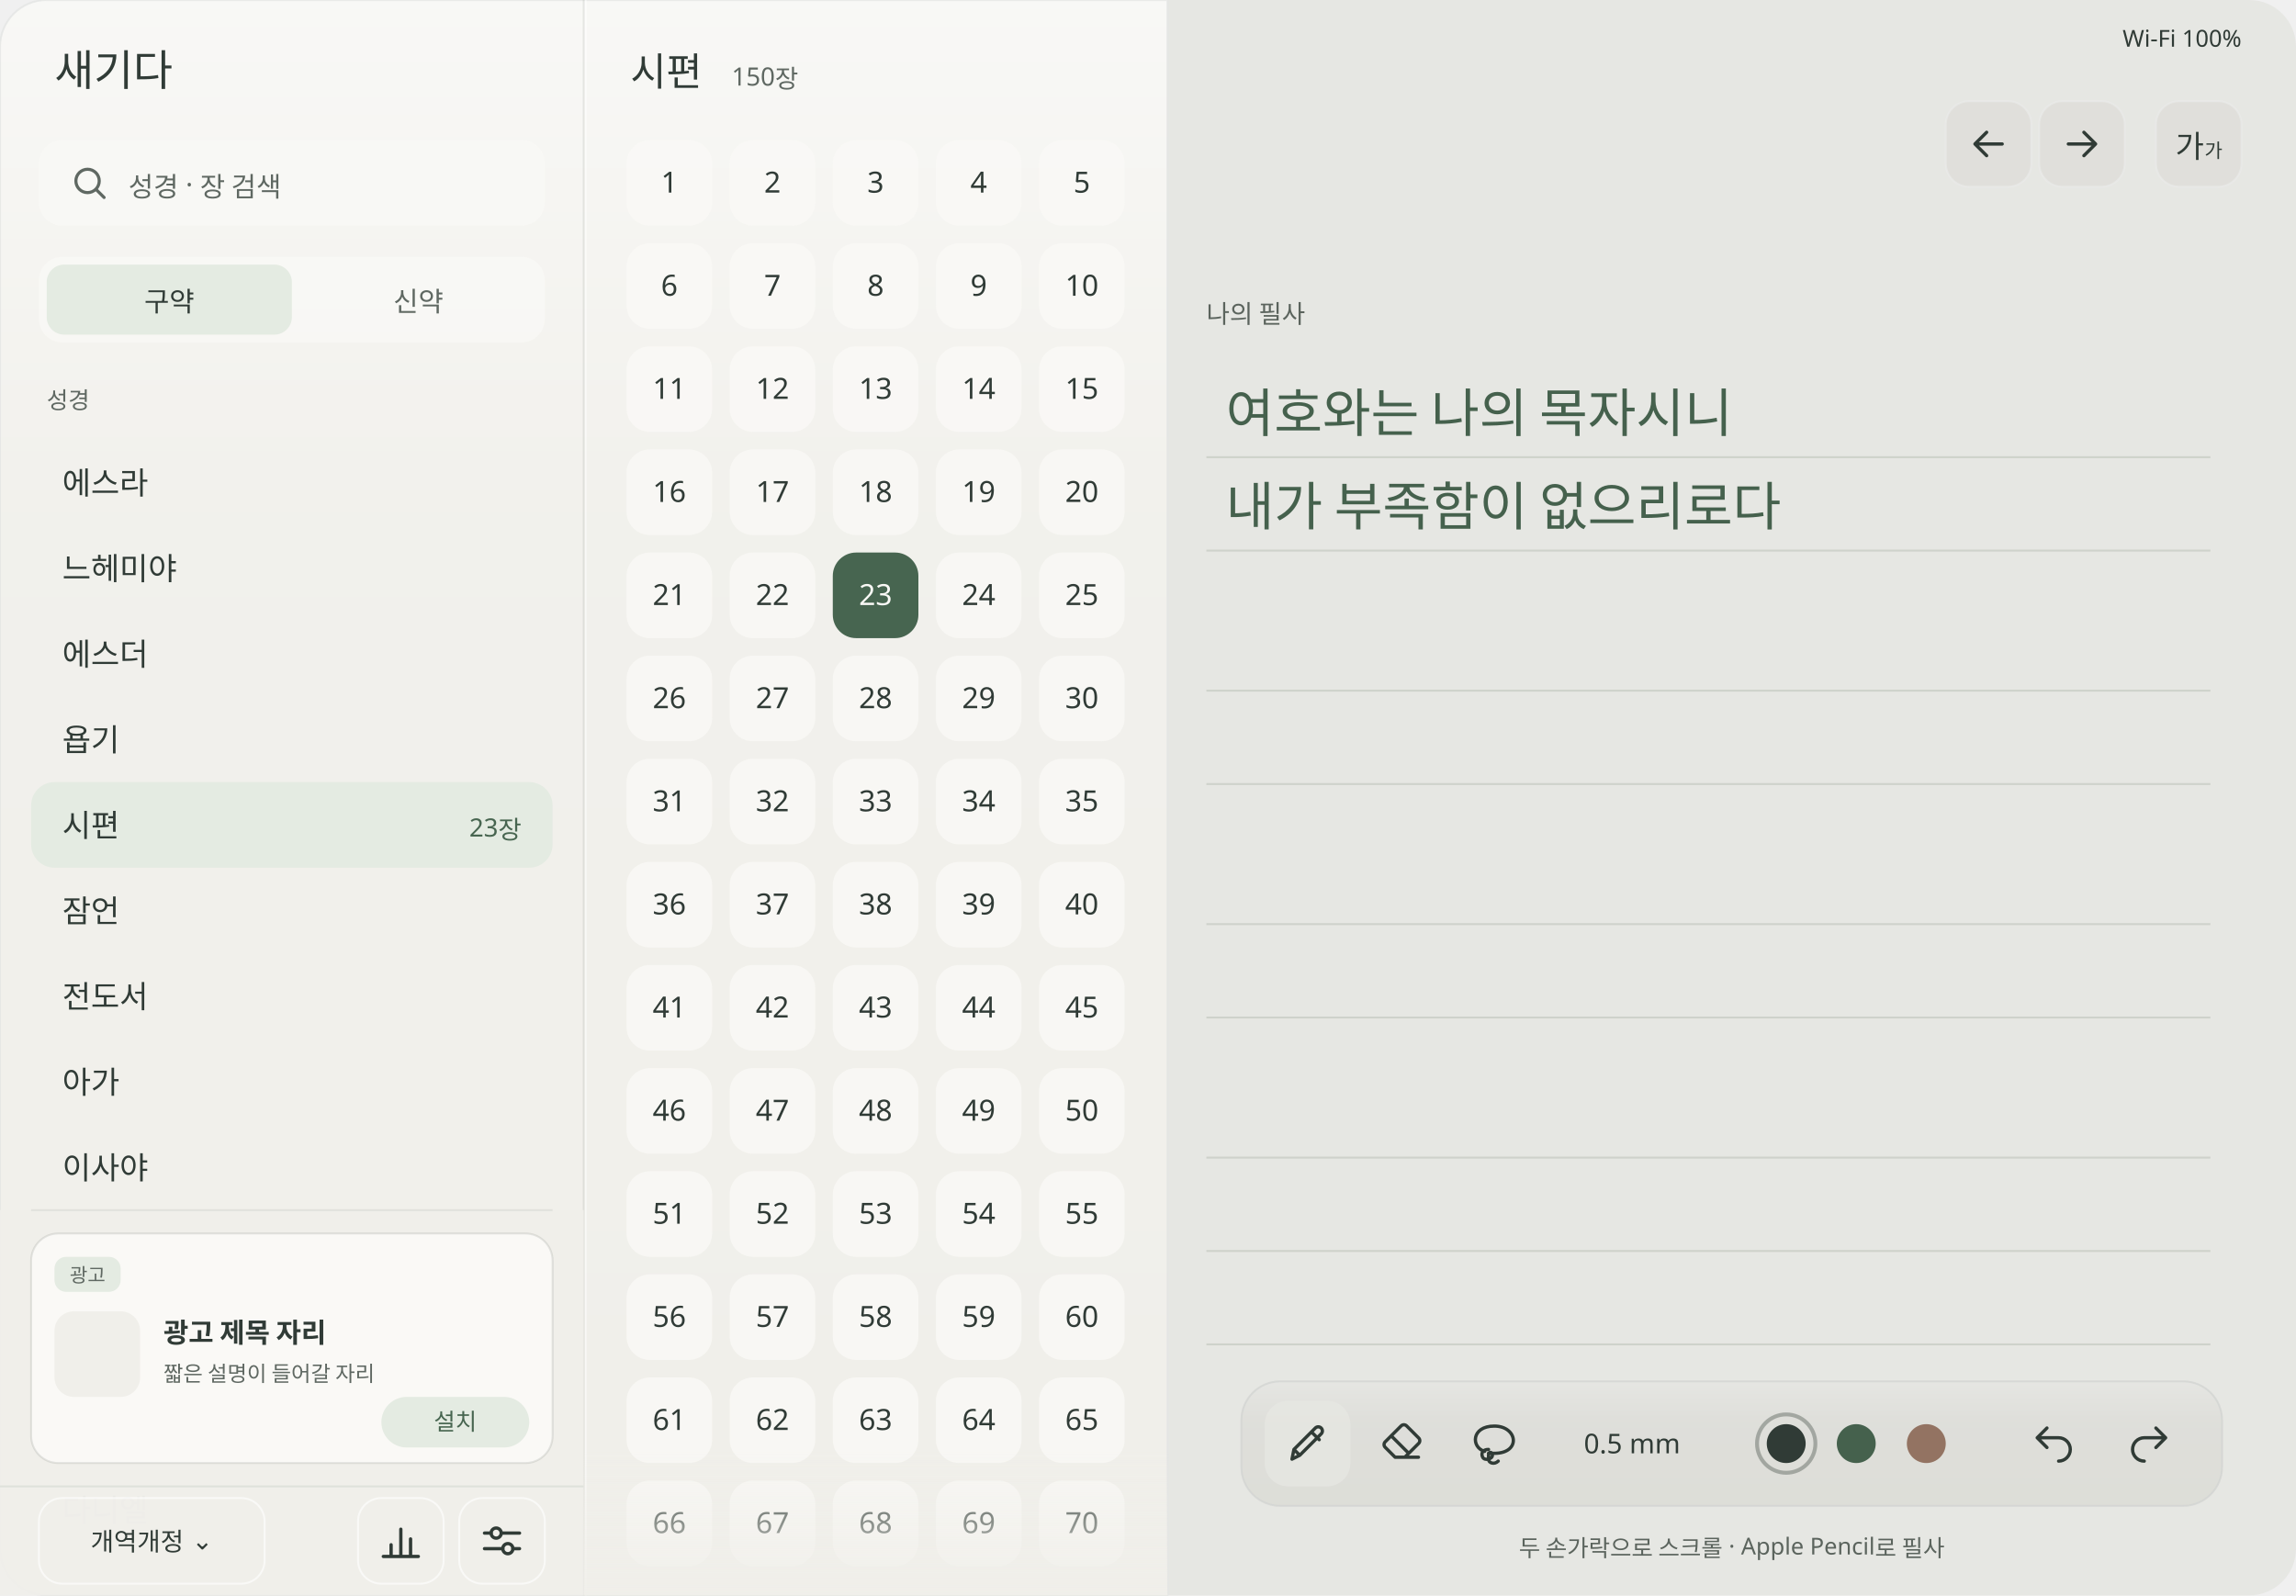
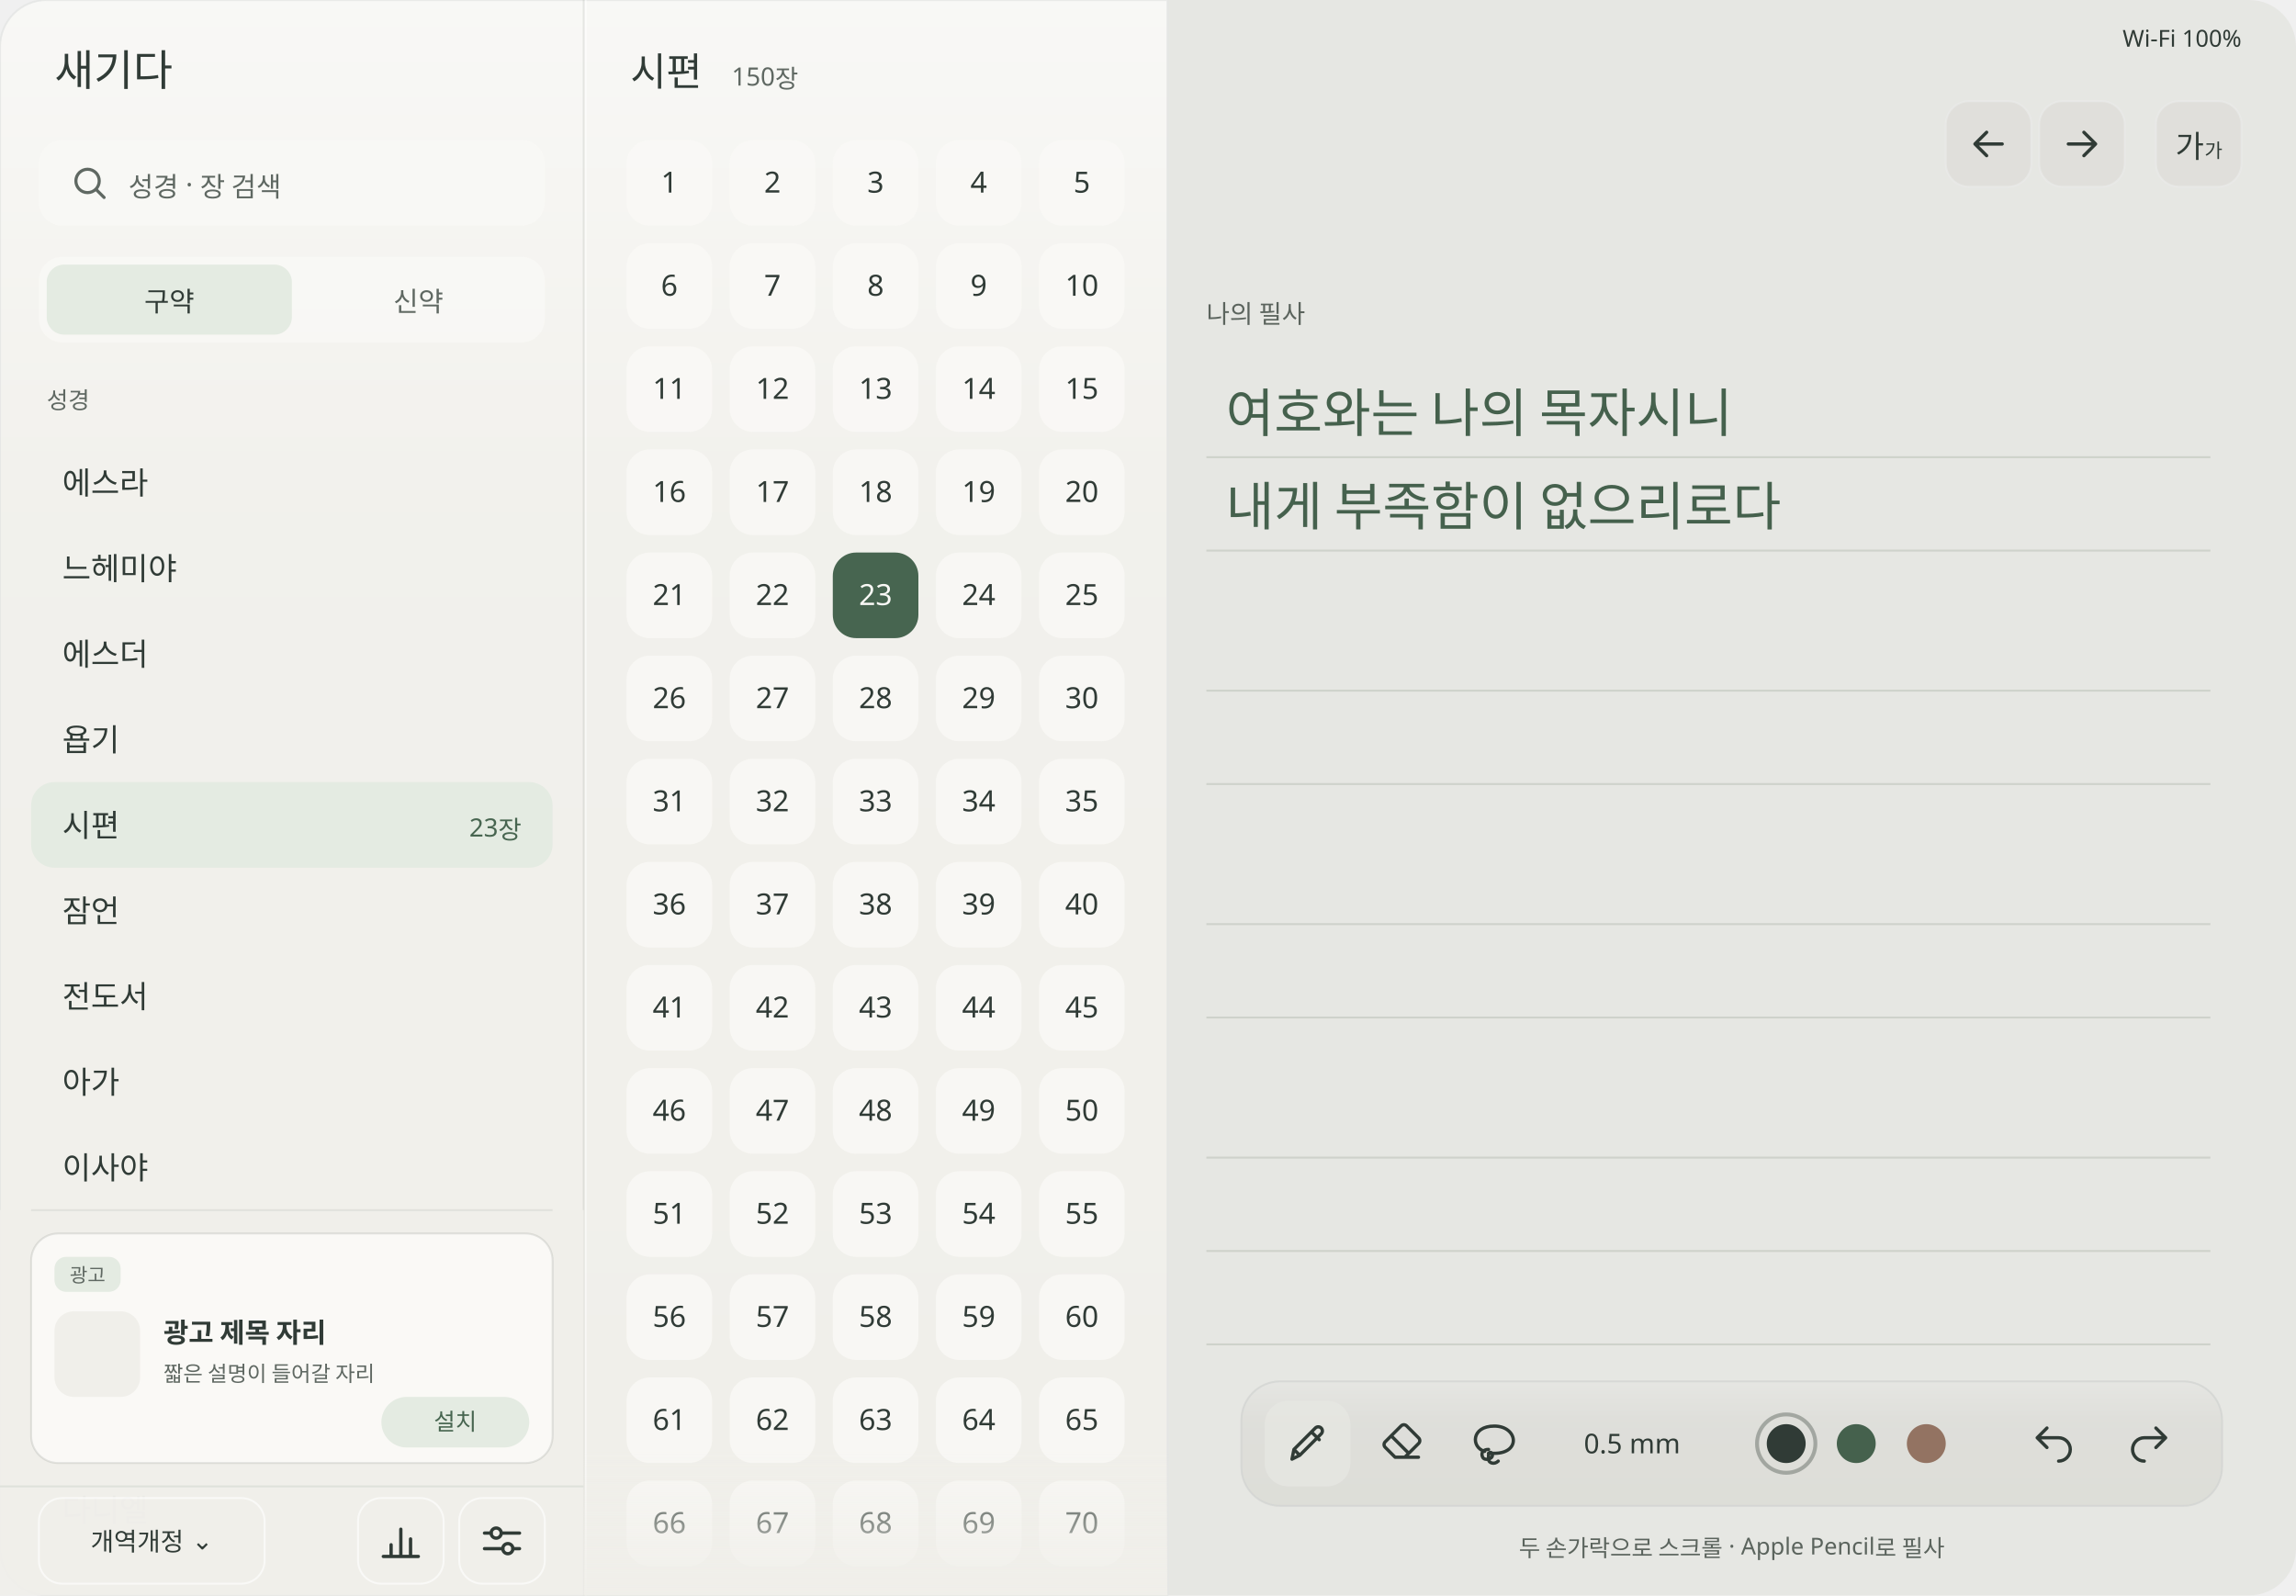
<svg xmlns="http://www.w3.org/2000/svg" width="1180" height="820" viewBox="0 0 1180 820">
  <defs>
    <linearGradient id="spec" x1="0" y1="0" x2="0" y2="1">
      <stop offset="0" stop-color="#FFFFFF" stop-opacity="0.55" />
      <stop offset="0.32" stop-color="#FFFFFF" stop-opacity="0.10" />
      <stop offset="1" stop-color="#FFFFFF" stop-opacity="0" />
    </linearGradient>
    <linearGradient id="edge" x1="0" y1="0" x2="0" y2="1">
      <stop offset="0" stop-color="#F0EFEA" stop-opacity="0" />
      <stop offset="1" stop-color="#F0EFEA" stop-opacity="0.95" />
    </linearGradient>
  </defs>
  <g id="z3" data-name="필사 화면">
    <rect x="0" y="0" width="1180" height="820" rx="24" fill="#FAF9F6" />
    <text x="28" y="24" font-size="12" fill="#303B36" font-family="Noto Sans KR, Apple SD Gothic Neo, sans-serif">9:41</text>
    <text x="1152" y="24" font-size="12" fill="#303B36" font-family="Noto Sans KR, Apple SD Gothic Neo, sans-serif" text-anchor="end">Wi-Fi  100%</text>
    <rect x="28" y="52" width="44" height="44" rx="12" fill="#F0EFEA" opacity="0.72" />
    <rect x="28" y="52" width="44" height="44" rx="12" fill="none" stroke="#FFFFFF" opacity="0.6" />
    <g transform="translate(38 62) scale(1)" fill="none" stroke="#303B36" stroke-width="1.7" stroke-linecap="round" stroke-linejoin="round">
      <path d="M5 4h14a2 2 0 0 1 2 2v12a2 2 0 0 1-2 2H5a2 2 0 0 1-2-2V6a2 2 0 0 1 2-2zM10 4v16" />
    </g>
    <rect x="1000" y="52" width="44" height="44" rx="12" fill="#F0EFEA" opacity="0.72" />
    <rect x="1000" y="52" width="44" height="44" rx="12" fill="none" stroke="#FFFFFF" opacity="0.6" />
    <g transform="translate(1010 62) scale(1)" fill="none" stroke="#303B36" stroke-width="1.7" stroke-linecap="round" stroke-linejoin="round">
      <path d="M19 12H5m6-6-6 6 6 6" />
    </g>
    <rect x="1048" y="52" width="44" height="44" rx="12" fill="#F0EFEA" opacity="0.72" />
    <rect x="1048" y="52" width="44" height="44" rx="12" fill="none" stroke="#FFFFFF" opacity="0.6" />
    <g transform="translate(1058 62) scale(1)" fill="none" stroke="#303B36" stroke-width="1.7" stroke-linecap="round" stroke-linejoin="round">
      <path d="M5 12h14m-6-6 6 6-6 6" />
    </g>
    <rect x="1108" y="52" width="44" height="44" rx="12" fill="#F0EFEA" opacity="0.72" />
    <rect x="1108" y="52" width="44" height="44" rx="12" fill="none" stroke="#FFFFFF" opacity="0.6" />
    <g transform="translate(1118 62) scale(1)">
      <text x="0" y="19" font-size="16" fill="#303B36" font-family="Noto Serif KR, AppleMyungjo, serif">가</text>
      <text x="15" y="19" font-size="10" fill="#303B36" font-family="Noto Serif KR, AppleMyungjo, serif">가</text>
    </g>
    <text x="44" y="166" font-size="13" fill="#5F6862" font-family="Noto Sans KR, Apple SD Gothic Neo, sans-serif">말씀</text>
    <text x="620" y="166" font-size="13" fill="#5F6862" font-family="Noto Sans KR, Apple SD Gothic Neo, sans-serif">나의 필사</text>
    <text x="44" y="222" font-size="13" fill="#476550" font-family="Noto Sans KR, Apple SD Gothic Neo, sans-serif">01</text>
    <text x="78" y="222" font-size="20" fill="#303B36" font-family="Noto Serif KR, AppleMyungjo, serif">여호와는 나의 목자시니</text>
    <path d="M620 235h516" stroke="#DFE2DB" />
    <text x="630" y="222" font-size="27.0" fill="#476550" font-family="Nanum Pen Script, Nanum Pen, cursive" data-role="handwriting">여호와는 나의 목자시니</text>
-     <text x="78" y="270" font-size="20" fill="#303B36" font-family="Noto Serif KR, AppleMyungjo, serif">내가 부족함이 없으리로다</text>
+     <text x="78" y="270" font-size="20" fill="#303B36" font-family="Noto Serif KR, AppleMyungjo, serif">내게 부족함이 없으리로다</text>
    <path d="M620 283h516" stroke="#DFE2DB" />
-     <text x="630" y="270" font-size="27.0" fill="#476550" font-family="Nanum Pen Script, Nanum Pen, cursive" data-role="handwriting">내가 부족함이 없으리로다</text>
+     <text x="630" y="270" font-size="27.0" fill="#476550" font-family="Nanum Pen Script, Nanum Pen, cursive" data-role="handwriting">내게 부족함이 없으리로다</text>
    <text x="44" y="342" font-size="13" fill="#476550" font-family="Noto Sans KR, Apple SD Gothic Neo, sans-serif">02</text>
-     <text x="78" y="342" font-size="20" fill="#303B36" font-family="Noto Serif KR, AppleMyungjo, serif">그가 나를 푸른 초장에 누이시며</text>
+     <text x="78" y="342" font-size="20" fill="#303B36" font-family="Noto Serif KR, AppleMyungjo, serif">그가 나를 푸른 풀밭에 누이시며</text>
    <path d="M620 355h516" stroke="#DFE2DB" />
-     <text x="78" y="390" font-size="20" fill="#303B36" font-family="Noto Serif KR, AppleMyungjo, serif">쉴 만한 물 가으로 인도하시는도다</text>
+     <text x="78" y="390" font-size="20" fill="#303B36" font-family="Noto Serif KR, AppleMyungjo, serif">쉴 만한 물 가로 인도하시는도다</text>
    <path d="M620 403h516" stroke="#DFE2DB" />
    <text x="44" y="462" font-size="13" fill="#476550" font-family="Noto Sans KR, Apple SD Gothic Neo, sans-serif">03</text>
    <text x="78" y="462" font-size="20" fill="#303B36" font-family="Noto Serif KR, AppleMyungjo, serif">내 영혼을 소생시키시고 자기 이름을</text>
    <path d="M620 475h516" stroke="#DFE2DB" />
    <text x="78" y="510" font-size="20" fill="#303B36" font-family="Noto Serif KR, AppleMyungjo, serif">위하여 의의 길로 인도하시는도다</text>
    <path d="M620 523h516" stroke="#DFE2DB" />
    <text x="44" y="582" font-size="13" fill="#476550" font-family="Noto Sans KR, Apple SD Gothic Neo, sans-serif">04</text>
    <text x="78" y="582" font-size="20" fill="#303B36" font-family="Noto Serif KR, AppleMyungjo, serif">내가 사망의 음침한 골짜기로 다닐지라도</text>
    <path d="M620 595h516" stroke="#DFE2DB" />
    <text x="78" y="630" font-size="20" fill="#303B36" font-family="Noto Serif KR, AppleMyungjo, serif">해를 두려워하지 않을 것은 주께서 나와</text>
    <path d="M620 643h516" stroke="#DFE2DB" />
    <text x="78" y="678" font-size="20" fill="#303B36" font-family="Noto Serif KR, AppleMyungjo, serif">함께 하심이라 주의 지팡이와 막대기가</text>
    <path d="M620 691h516" stroke="#DFE2DB" />
  </g>
  <g id="도구 팔레트" data-name="도구 팔레트">
    <g id="surface-g1503" data-name="표면 (불투명 · iOS 26 미만 폴백 · 유리로 쓰려면 채우기 80% + Background blur 20)">
      <path d="M658.0 710h464a20 20 0 0 1 20 20v24a20 20 0 0 1 -20 20h-464a20 20 0 0 1 -20 -20v-24a20 20 0 0 1 20 -20z" fill="#F0EFEA" />
    </g>
    <g id="hl-g1503" data-name="유리 하이라이트 (iOS 26)">
      <path d="M658.0 710h464a20 20 0 0 1 20 20v24a20 20 0 0 1 -20 20h-464a20 20 0 0 1 -20 -20v-24a20 20 0 0 1 20 -20z" fill="url(#spec)" />
      <path d="M658.0 710h464a20 20 0 0 1 20 20v24a20 20 0 0 1 -20 20h-464a20 20 0 0 1 -20 -20v-24a20 20 0 0 1 20 -20z" fill="none" stroke="#FFFFFF" stroke-width="1" opacity="0.65" />
      <path d="M658.0 710h464a20 20 0 0 1 20 20v24a20 20 0 0 1 -20 20h-464a20 20 0 0 1 -20 -20v-24a20 20 0 0 1 20 -20z" fill="none" stroke="#303B36" stroke-width="1" opacity="0.10" />
    </g>
    <rect x="650.0" y="720" width="44" height="44" rx="12" fill="#FAF9F6" opacity="0.75" />
    <g transform="translate(660.0 730) scale(1)" fill="none" stroke="#303B36" stroke-width="1.7" stroke-linecap="round" stroke-linejoin="round">
      <path d="m4 20 1-5L16 4a2.12 2.12 0 0 1 3 3L8 18l-4 2Zm10-14 4 4M5 15l3 3" />
    </g>
    <g transform="translate(708.0 730) scale(1)" fill="none" stroke="#303B36" stroke-width="1.7" stroke-linecap="round" stroke-linejoin="round">
      <path d="m9 19-5-5a2 2 0 0 1 0-3l8-8a2 2 0 0 1 3 0l6 6a2 2 0 0 1 0 3l-7 7H9Zm-2-11 9 9M9 19h12" />
    </g>
    <g transform="translate(756.0 730) scale(1)" fill="none" stroke="#303B36" stroke-width="1.7" stroke-linecap="round" stroke-linejoin="round">
      <path d="M7 16C0 14 0 3 12 3s14 14 0 14H9m0-2c-3 0-4 2-3 4s5 1 5-1c0-2-2-2-2 0v2c0 2 3 3 5 1" />
    </g>
    <text x="814.0" y="747" font-size="14" fill="#303B36" font-family="Noto Sans KR, Apple SD Gothic Neo, sans-serif">0.5 mm</text>
    <circle cx="918.0" cy="742" r="15" fill="none" stroke="#303B36" stroke-width="2" opacity="0.35" />
    <circle cx="918.0" cy="742" r="10" fill="#303B36" />
    <circle cx="954.0" cy="742" r="10" fill="#476550" />
    <circle cx="990.0" cy="742" r="10" fill="#9D7967" />
    <g transform="translate(1044.0 730) scale(1)" fill="none" stroke="#303B36" stroke-width="1.7" stroke-linecap="round" stroke-linejoin="round">
      <path d="m8 4-5 5 5 5M3 9h11a6 6 0 0 1 0 12" />
    </g>
    <g transform="translate(1092.0 730) scale(1)" fill="none" stroke="#303B36" stroke-width="1.7" stroke-linecap="round" stroke-linejoin="round">
      <path d="m16 4 5 5-5 5m5-5H10a6 6 0 0 0 0 12" />
    </g>
    <text x="890.0" y="800" font-size="12" fill="#5F6862" font-family="Noto Sans KR, Apple SD Gothic Neo, sans-serif" text-anchor="middle">두 손가락으로 스크롤 · Apple Pencil로 필사</text>
  </g>
  <g id="scrim" data-name="scrim">
    <rect x="0" y="0" width="1180" height="820" rx="24" fill="#303B36" opacity="0.10" />
  </g>
  <g id="탐색 오버레이" data-name="탐색 오버레이">
    <g id="surface-g1504" data-name="표면 (불투명 · iOS 26 미만 폴백 · 유리로 쓰려면 채우기 80% + Background blur 20)">
      <path d="M24 0h576v820H24a24 24 0 0 1 -24 -24V24A24 24 0 0 1 24 0z" fill="#F0EFEA" />
    </g>
    <g id="hl-g1504" data-name="유리 하이라이트 (iOS 26)">
      <path d="M24 0h576v820H24a24 24 0 0 1 -24 -24V24A24 24 0 0 1 24 0z" fill="url(#spec)" />
      <path d="M24 0h576v820H24a24 24 0 0 1 -24 -24V24A24 24 0 0 1 24 0z" fill="none" stroke="#FFFFFF" stroke-width="1" opacity="0.65" />
      <path d="M24 0h576v820H24a24 24 0 0 1 -24 -24V24A24 24 0 0 1 24 0z" fill="none" stroke="#303B36" stroke-width="1" opacity="0.10" />
    </g>
    <path d="M300 0v820" stroke="#303B36" stroke-width="1" opacity="0.10" />
    <path d="M301 0v820" stroke="#FFFFFF" stroke-width="1" opacity="0.5" />
    <g id="성경 컬럼" data-name="성경 컬럼">
      <text x="28" y="44" font-size="22" fill="#303B36" font-family="Noto Serif KR, AppleMyungjo, serif">새기다</text>
      <rect x="20" y="72" width="260" height="44" rx="12" fill="#FAF9F6" opacity="0.7" />
      <g transform="translate(38 86)" fill="none" stroke="#5F6862" stroke-width="1.6" stroke-linecap="round">
        <circle cx="7" cy="7" r="6" />
        <path d="m11.5 11.5 4 4" />
      </g>
      <text x="66" y="101" font-size="14" fill="#5F6862" font-family="Noto Sans KR, Apple SD Gothic Neo, sans-serif">성경 · 장 검색</text>
      <rect x="20" y="132" width="260" height="44" rx="12" fill="#FAF9F6" opacity="0.7" />
      <rect x="24" y="136" width="126" height="36" rx="9" fill="#E4EBE2" />
      <text x="87" y="160" font-size="14" fill="#303B36" font-family="Noto Sans KR, Apple SD Gothic Neo, sans-serif" text-anchor="middle">구약</text>
      <text x="215" y="160" font-size="14" fill="#5F6862" font-family="Noto Sans KR, Apple SD Gothic Neo, sans-serif" text-anchor="middle">신약</text>
      <text x="24" y="210" font-size="12" fill="#5F6862" font-family="Noto Sans KR, Apple SD Gothic Neo, sans-serif">성경</text>
      <text x="32" y="254" font-size="16" fill="#303B36" font-family="Noto Sans KR, Apple SD Gothic Neo, sans-serif">에스라</text>
      <text x="32" y="298" font-size="16" fill="#303B36" font-family="Noto Sans KR, Apple SD Gothic Neo, sans-serif">느헤미야</text>
      <text x="32" y="342" font-size="16" fill="#303B36" font-family="Noto Sans KR, Apple SD Gothic Neo, sans-serif">에스더</text>
      <text x="32" y="386" font-size="16" fill="#303B36" font-family="Noto Sans KR, Apple SD Gothic Neo, sans-serif">욥기</text>
      <rect x="16" y="402" width="268" height="44" rx="12" fill="#E4EBE2" />
      <text x="32" y="430" font-size="16" fill="#303B36" font-family="Noto Sans KR, Apple SD Gothic Neo, sans-serif">시편</text>
      <text x="268" y="430" font-size="13" fill="#476550" font-family="Noto Sans KR, Apple SD Gothic Neo, sans-serif" text-anchor="end">23장</text>
      <text x="32" y="474" font-size="16" fill="#303B36" font-family="Noto Sans KR, Apple SD Gothic Neo, sans-serif">잠언</text>
      <text x="32" y="518" font-size="16" fill="#303B36" font-family="Noto Sans KR, Apple SD Gothic Neo, sans-serif">전도서</text>
      <text x="32" y="562" font-size="16" fill="#303B36" font-family="Noto Sans KR, Apple SD Gothic Neo, sans-serif">아가</text>
      <text x="32" y="606" font-size="16" fill="#303B36" font-family="Noto Sans KR, Apple SD Gothic Neo, sans-serif">이사야</text>
      <text x="32" y="650" font-size="16" fill="#303B36" font-family="Noto Sans KR, Apple SD Gothic Neo, sans-serif">예레미야</text>
      <text x="32" y="694" font-size="16" fill="#303B36" font-family="Noto Sans KR, Apple SD Gothic Neo, sans-serif">예레미야애가</text>
      <text x="32" y="738" font-size="16" fill="#303B36" font-family="Noto Sans KR, Apple SD Gothic Neo, sans-serif">에스겔</text>
      <text x="32" y="782" font-size="16" fill="#303B36" font-family="Noto Sans KR, Apple SD Gothic Neo, sans-serif">다니엘</text>
      <rect x="0" y="622" width="300" height="142" rx="0" fill="#F0EFEA" opacity="0.97" />
      <path d="M16 622h268" stroke="#303B36" stroke-width="1" opacity="0.08" />
      <g id="사이드바 광고 · 네이티브" data-name="사이드바 광고 · 네이티브">
        <rect x="16" y="634" width="268" height="118" rx="14" fill="#FAF9F6" />
        <rect x="16" y="634" width="268" height="118" rx="14" fill="none" stroke="#303B36" stroke-width="1" opacity="0.12" />
        <rect x="28" y="646" width="34" height="18" rx="6" fill="#E4EBE2" />
        <text x="45" y="659" font-size="10" fill="#5F6862" font-family="Noto Sans KR, Apple SD Gothic Neo, sans-serif" text-anchor="middle">광고</text>
        <rect x="28" y="674" width="44" height="44" rx="10" fill="#F0EFEA" />
        <text x="84" y="690" font-size="14" fill="#303B36" font-family="Noto Sans KR, Apple SD Gothic Neo, sans-serif" font-weight="600">광고 제목 자리</text>
        <text x="84" y="710" font-size="11" fill="#5F6862" font-family="Noto Sans KR, Apple SD Gothic Neo, sans-serif">짧은 설명이 들어갈 자리</text>
        <rect x="196" y="718" width="76" height="26" rx="13" fill="#E4EBE2" />
        <text x="234" y="735" font-size="12" fill="#476550" font-family="Noto Sans KR, Apple SD Gothic Neo, sans-serif" text-anchor="middle">설치</text>
      </g>
      <rect x="0" y="764" width="300" height="56" rx="0" fill="#F0EFEA" opacity="0.97" />
      <path d="M0 764h300" stroke="#DFE2DB" />
      <rect x="20" y="770" width="116" height="44" rx="12" fill="#F0EFEA" opacity="0.72" />
      <rect x="20" y="770" width="116" height="44" rx="12" fill="none" stroke="#FFFFFF" opacity="0.6" />
      <text x="78.0" y="797.0" font-size="13" fill="#303B36" font-family="Noto Sans KR, Apple SD Gothic Neo, sans-serif" text-anchor="middle">개역개정 ⌄</text>
      <rect x="184" y="770" width="44" height="44" rx="12" fill="#F0EFEA" opacity="0.72" />
      <rect x="184" y="770" width="44" height="44" rx="12" fill="none" stroke="#FFFFFF" opacity="0.6" />
      <g transform="translate(194 780) scale(1)" fill="none" stroke="#303B36" stroke-width="1.7" stroke-linecap="round" stroke-linejoin="round">
        <path d="M3 20h18M7 20v-6m5 6V6m5 14v-9" />
      </g>
      <rect x="236" y="770" width="44" height="44" rx="12" fill="#F0EFEA" opacity="0.72" />
      <rect x="236" y="770" width="44" height="44" rx="12" fill="none" stroke="#FFFFFF" opacity="0.6" />
      <g transform="translate(246 780) scale(1)" fill="none" stroke="#303B36" stroke-width="1.7" stroke-linecap="round" stroke-linejoin="round">
        <path d="M3 8h3.4M11.6 8H21M3 16h9.4M17.6 16H21" />
        <circle cx="9" cy="8" r="2.6" />
        <circle cx="15" cy="16" r="2.6" />
      </g>
    </g>
    <g id="장 컬럼 · 5열" data-name="장 컬럼 · 5열">
      <text x="324" y="44" font-size="20" fill="#303B36" font-family="Noto Serif KR, AppleMyungjo, serif">시편</text>
      <text x="376" y="44" font-size="13" fill="#5F6862" font-family="Noto Sans KR, Apple SD Gothic Neo, sans-serif">150장</text>
      <rect x="322" y="72" width="44" height="44" rx="12" fill="#FAF9F6" opacity="0.8" />
      <text x="344.0" y="99.0" font-size="15" fill="#303B36" font-family="Noto Sans KR, Apple SD Gothic Neo, sans-serif" text-anchor="middle">1</text>
      <rect x="375" y="72" width="44" height="44" rx="12" fill="#FAF9F6" opacity="0.8" />
      <text x="397.0" y="99.0" font-size="15" fill="#303B36" font-family="Noto Sans KR, Apple SD Gothic Neo, sans-serif" text-anchor="middle">2</text>
      <rect x="428" y="72" width="44" height="44" rx="12" fill="#FAF9F6" opacity="0.8" />
      <text x="450.0" y="99.0" font-size="15" fill="#303B36" font-family="Noto Sans KR, Apple SD Gothic Neo, sans-serif" text-anchor="middle">3</text>
      <rect x="481" y="72" width="44" height="44" rx="12" fill="#FAF9F6" opacity="0.8" />
      <text x="503.0" y="99.0" font-size="15" fill="#303B36" font-family="Noto Sans KR, Apple SD Gothic Neo, sans-serif" text-anchor="middle">4</text>
      <rect x="534" y="72" width="44" height="44" rx="12" fill="#FAF9F6" opacity="0.8" />
      <text x="556.0" y="99.0" font-size="15" fill="#303B36" font-family="Noto Sans KR, Apple SD Gothic Neo, sans-serif" text-anchor="middle">5</text>
      <rect x="322" y="125" width="44" height="44" rx="12" fill="#FAF9F6" opacity="0.8" />
      <text x="344.0" y="152.0" font-size="15" fill="#303B36" font-family="Noto Sans KR, Apple SD Gothic Neo, sans-serif" text-anchor="middle">6</text>
      <rect x="375" y="125" width="44" height="44" rx="12" fill="#FAF9F6" opacity="0.8" />
      <text x="397.0" y="152.0" font-size="15" fill="#303B36" font-family="Noto Sans KR, Apple SD Gothic Neo, sans-serif" text-anchor="middle">7</text>
      <rect x="428" y="125" width="44" height="44" rx="12" fill="#FAF9F6" opacity="0.8" />
      <text x="450.0" y="152.0" font-size="15" fill="#303B36" font-family="Noto Sans KR, Apple SD Gothic Neo, sans-serif" text-anchor="middle">8</text>
      <rect x="481" y="125" width="44" height="44" rx="12" fill="#FAF9F6" opacity="0.8" />
      <text x="503.0" y="152.0" font-size="15" fill="#303B36" font-family="Noto Sans KR, Apple SD Gothic Neo, sans-serif" text-anchor="middle">9</text>
      <rect x="534" y="125" width="44" height="44" rx="12" fill="#FAF9F6" opacity="0.8" />
      <text x="556.0" y="152.0" font-size="15" fill="#303B36" font-family="Noto Sans KR, Apple SD Gothic Neo, sans-serif" text-anchor="middle">10</text>
      <rect x="322" y="178" width="44" height="44" rx="12" fill="#FAF9F6" opacity="0.8" />
      <text x="344.0" y="205.0" font-size="15" fill="#303B36" font-family="Noto Sans KR, Apple SD Gothic Neo, sans-serif" text-anchor="middle">11</text>
      <rect x="375" y="178" width="44" height="44" rx="12" fill="#FAF9F6" opacity="0.8" />
      <text x="397.0" y="205.0" font-size="15" fill="#303B36" font-family="Noto Sans KR, Apple SD Gothic Neo, sans-serif" text-anchor="middle">12</text>
      <rect x="428" y="178" width="44" height="44" rx="12" fill="#FAF9F6" opacity="0.8" />
      <text x="450.0" y="205.0" font-size="15" fill="#303B36" font-family="Noto Sans KR, Apple SD Gothic Neo, sans-serif" text-anchor="middle">13</text>
      <rect x="481" y="178" width="44" height="44" rx="12" fill="#FAF9F6" opacity="0.8" />
      <text x="503.0" y="205.0" font-size="15" fill="#303B36" font-family="Noto Sans KR, Apple SD Gothic Neo, sans-serif" text-anchor="middle">14</text>
      <rect x="534" y="178" width="44" height="44" rx="12" fill="#FAF9F6" opacity="0.8" />
      <text x="556.0" y="205.0" font-size="15" fill="#303B36" font-family="Noto Sans KR, Apple SD Gothic Neo, sans-serif" text-anchor="middle">15</text>
      <rect x="322" y="231" width="44" height="44" rx="12" fill="#FAF9F6" opacity="0.8" />
      <text x="344.0" y="258.0" font-size="15" fill="#303B36" font-family="Noto Sans KR, Apple SD Gothic Neo, sans-serif" text-anchor="middle">16</text>
      <rect x="375" y="231" width="44" height="44" rx="12" fill="#FAF9F6" opacity="0.8" />
      <text x="397.0" y="258.0" font-size="15" fill="#303B36" font-family="Noto Sans KR, Apple SD Gothic Neo, sans-serif" text-anchor="middle">17</text>
      <rect x="428" y="231" width="44" height="44" rx="12" fill="#FAF9F6" opacity="0.8" />
      <text x="450.0" y="258.0" font-size="15" fill="#303B36" font-family="Noto Sans KR, Apple SD Gothic Neo, sans-serif" text-anchor="middle">18</text>
      <rect x="481" y="231" width="44" height="44" rx="12" fill="#FAF9F6" opacity="0.8" />
      <text x="503.0" y="258.0" font-size="15" fill="#303B36" font-family="Noto Sans KR, Apple SD Gothic Neo, sans-serif" text-anchor="middle">19</text>
      <rect x="534" y="231" width="44" height="44" rx="12" fill="#FAF9F6" opacity="0.8" />
      <text x="556.0" y="258.0" font-size="15" fill="#303B36" font-family="Noto Sans KR, Apple SD Gothic Neo, sans-serif" text-anchor="middle">20</text>
      <rect x="322" y="284" width="44" height="44" rx="12" fill="#FAF9F6" opacity="0.8" />
      <text x="344.0" y="311.0" font-size="15" fill="#303B36" font-family="Noto Sans KR, Apple SD Gothic Neo, sans-serif" text-anchor="middle">21</text>
      <rect x="375" y="284" width="44" height="44" rx="12" fill="#FAF9F6" opacity="0.8" />
      <text x="397.0" y="311.0" font-size="15" fill="#303B36" font-family="Noto Sans KR, Apple SD Gothic Neo, sans-serif" text-anchor="middle">22</text>
      <rect x="428" y="284" width="44" height="44" rx="12" fill="#476550" />
      <text x="450.0" y="311.0" font-size="15" fill="#FAF9F6" font-family="Noto Sans KR, Apple SD Gothic Neo, sans-serif" text-anchor="middle">23</text>
      <rect x="481" y="284" width="44" height="44" rx="12" fill="#FAF9F6" opacity="0.8" />
      <text x="503.0" y="311.0" font-size="15" fill="#303B36" font-family="Noto Sans KR, Apple SD Gothic Neo, sans-serif" text-anchor="middle">24</text>
      <rect x="534" y="284" width="44" height="44" rx="12" fill="#FAF9F6" opacity="0.8" />
      <text x="556.0" y="311.0" font-size="15" fill="#303B36" font-family="Noto Sans KR, Apple SD Gothic Neo, sans-serif" text-anchor="middle">25</text>
      <rect x="322" y="337" width="44" height="44" rx="12" fill="#FAF9F6" opacity="0.8" />
      <text x="344.0" y="364.0" font-size="15" fill="#303B36" font-family="Noto Sans KR, Apple SD Gothic Neo, sans-serif" text-anchor="middle">26</text>
      <rect x="375" y="337" width="44" height="44" rx="12" fill="#FAF9F6" opacity="0.8" />
      <text x="397.0" y="364.0" font-size="15" fill="#303B36" font-family="Noto Sans KR, Apple SD Gothic Neo, sans-serif" text-anchor="middle">27</text>
      <rect x="428" y="337" width="44" height="44" rx="12" fill="#FAF9F6" opacity="0.8" />
      <text x="450.0" y="364.0" font-size="15" fill="#303B36" font-family="Noto Sans KR, Apple SD Gothic Neo, sans-serif" text-anchor="middle">28</text>
      <rect x="481" y="337" width="44" height="44" rx="12" fill="#FAF9F6" opacity="0.8" />
      <text x="503.0" y="364.0" font-size="15" fill="#303B36" font-family="Noto Sans KR, Apple SD Gothic Neo, sans-serif" text-anchor="middle">29</text>
      <rect x="534" y="337" width="44" height="44" rx="12" fill="#FAF9F6" opacity="0.8" />
      <text x="556.0" y="364.0" font-size="15" fill="#303B36" font-family="Noto Sans KR, Apple SD Gothic Neo, sans-serif" text-anchor="middle">30</text>
      <rect x="322" y="390" width="44" height="44" rx="12" fill="#FAF9F6" opacity="0.8" />
      <text x="344.0" y="417.0" font-size="15" fill="#303B36" font-family="Noto Sans KR, Apple SD Gothic Neo, sans-serif" text-anchor="middle">31</text>
      <rect x="375" y="390" width="44" height="44" rx="12" fill="#FAF9F6" opacity="0.8" />
      <text x="397.0" y="417.0" font-size="15" fill="#303B36" font-family="Noto Sans KR, Apple SD Gothic Neo, sans-serif" text-anchor="middle">32</text>
      <rect x="428" y="390" width="44" height="44" rx="12" fill="#FAF9F6" opacity="0.8" />
      <text x="450.0" y="417.0" font-size="15" fill="#303B36" font-family="Noto Sans KR, Apple SD Gothic Neo, sans-serif" text-anchor="middle">33</text>
      <rect x="481" y="390" width="44" height="44" rx="12" fill="#FAF9F6" opacity="0.8" />
      <text x="503.0" y="417.0" font-size="15" fill="#303B36" font-family="Noto Sans KR, Apple SD Gothic Neo, sans-serif" text-anchor="middle">34</text>
      <rect x="534" y="390" width="44" height="44" rx="12" fill="#FAF9F6" opacity="0.8" />
      <text x="556.0" y="417.0" font-size="15" fill="#303B36" font-family="Noto Sans KR, Apple SD Gothic Neo, sans-serif" text-anchor="middle">35</text>
      <rect x="322" y="443" width="44" height="44" rx="12" fill="#FAF9F6" opacity="0.8" />
      <text x="344.0" y="470.0" font-size="15" fill="#303B36" font-family="Noto Sans KR, Apple SD Gothic Neo, sans-serif" text-anchor="middle">36</text>
      <rect x="375" y="443" width="44" height="44" rx="12" fill="#FAF9F6" opacity="0.8" />
      <text x="397.0" y="470.0" font-size="15" fill="#303B36" font-family="Noto Sans KR, Apple SD Gothic Neo, sans-serif" text-anchor="middle">37</text>
      <rect x="428" y="443" width="44" height="44" rx="12" fill="#FAF9F6" opacity="0.8" />
      <text x="450.0" y="470.0" font-size="15" fill="#303B36" font-family="Noto Sans KR, Apple SD Gothic Neo, sans-serif" text-anchor="middle">38</text>
      <rect x="481" y="443" width="44" height="44" rx="12" fill="#FAF9F6" opacity="0.8" />
      <text x="503.0" y="470.0" font-size="15" fill="#303B36" font-family="Noto Sans KR, Apple SD Gothic Neo, sans-serif" text-anchor="middle">39</text>
      <rect x="534" y="443" width="44" height="44" rx="12" fill="#FAF9F6" opacity="0.8" />
      <text x="556.0" y="470.0" font-size="15" fill="#303B36" font-family="Noto Sans KR, Apple SD Gothic Neo, sans-serif" text-anchor="middle">40</text>
      <rect x="322" y="496" width="44" height="44" rx="12" fill="#FAF9F6" opacity="0.8" />
      <text x="344.0" y="523.0" font-size="15" fill="#303B36" font-family="Noto Sans KR, Apple SD Gothic Neo, sans-serif" text-anchor="middle">41</text>
      <rect x="375" y="496" width="44" height="44" rx="12" fill="#FAF9F6" opacity="0.8" />
      <text x="397.0" y="523.0" font-size="15" fill="#303B36" font-family="Noto Sans KR, Apple SD Gothic Neo, sans-serif" text-anchor="middle">42</text>
      <rect x="428" y="496" width="44" height="44" rx="12" fill="#FAF9F6" opacity="0.8" />
      <text x="450.0" y="523.0" font-size="15" fill="#303B36" font-family="Noto Sans KR, Apple SD Gothic Neo, sans-serif" text-anchor="middle">43</text>
      <rect x="481" y="496" width="44" height="44" rx="12" fill="#FAF9F6" opacity="0.8" />
      <text x="503.0" y="523.0" font-size="15" fill="#303B36" font-family="Noto Sans KR, Apple SD Gothic Neo, sans-serif" text-anchor="middle">44</text>
      <rect x="534" y="496" width="44" height="44" rx="12" fill="#FAF9F6" opacity="0.8" />
      <text x="556.0" y="523.0" font-size="15" fill="#303B36" font-family="Noto Sans KR, Apple SD Gothic Neo, sans-serif" text-anchor="middle">45</text>
      <rect x="322" y="549" width="44" height="44" rx="12" fill="#FAF9F6" opacity="0.8" />
      <text x="344.0" y="576.0" font-size="15" fill="#303B36" font-family="Noto Sans KR, Apple SD Gothic Neo, sans-serif" text-anchor="middle">46</text>
      <rect x="375" y="549" width="44" height="44" rx="12" fill="#FAF9F6" opacity="0.8" />
      <text x="397.0" y="576.0" font-size="15" fill="#303B36" font-family="Noto Sans KR, Apple SD Gothic Neo, sans-serif" text-anchor="middle">47</text>
      <rect x="428" y="549" width="44" height="44" rx="12" fill="#FAF9F6" opacity="0.8" />
      <text x="450.0" y="576.0" font-size="15" fill="#303B36" font-family="Noto Sans KR, Apple SD Gothic Neo, sans-serif" text-anchor="middle">48</text>
      <rect x="481" y="549" width="44" height="44" rx="12" fill="#FAF9F6" opacity="0.8" />
      <text x="503.0" y="576.0" font-size="15" fill="#303B36" font-family="Noto Sans KR, Apple SD Gothic Neo, sans-serif" text-anchor="middle">49</text>
      <rect x="534" y="549" width="44" height="44" rx="12" fill="#FAF9F6" opacity="0.8" />
      <text x="556.0" y="576.0" font-size="15" fill="#303B36" font-family="Noto Sans KR, Apple SD Gothic Neo, sans-serif" text-anchor="middle">50</text>
      <rect x="322" y="602" width="44" height="44" rx="12" fill="#FAF9F6" opacity="0.8" />
      <text x="344.0" y="629.0" font-size="15" fill="#303B36" font-family="Noto Sans KR, Apple SD Gothic Neo, sans-serif" text-anchor="middle">51</text>
      <rect x="375" y="602" width="44" height="44" rx="12" fill="#FAF9F6" opacity="0.8" />
      <text x="397.0" y="629.0" font-size="15" fill="#303B36" font-family="Noto Sans KR, Apple SD Gothic Neo, sans-serif" text-anchor="middle">52</text>
      <rect x="428" y="602" width="44" height="44" rx="12" fill="#FAF9F6" opacity="0.8" />
      <text x="450.0" y="629.0" font-size="15" fill="#303B36" font-family="Noto Sans KR, Apple SD Gothic Neo, sans-serif" text-anchor="middle">53</text>
      <rect x="481" y="602" width="44" height="44" rx="12" fill="#FAF9F6" opacity="0.8" />
      <text x="503.0" y="629.0" font-size="15" fill="#303B36" font-family="Noto Sans KR, Apple SD Gothic Neo, sans-serif" text-anchor="middle">54</text>
      <rect x="534" y="602" width="44" height="44" rx="12" fill="#FAF9F6" opacity="0.8" />
      <text x="556.0" y="629.0" font-size="15" fill="#303B36" font-family="Noto Sans KR, Apple SD Gothic Neo, sans-serif" text-anchor="middle">55</text>
      <rect x="322" y="655" width="44" height="44" rx="12" fill="#FAF9F6" opacity="0.8" />
      <text x="344.0" y="682.0" font-size="15" fill="#303B36" font-family="Noto Sans KR, Apple SD Gothic Neo, sans-serif" text-anchor="middle">56</text>
      <rect x="375" y="655" width="44" height="44" rx="12" fill="#FAF9F6" opacity="0.8" />
      <text x="397.0" y="682.0" font-size="15" fill="#303B36" font-family="Noto Sans KR, Apple SD Gothic Neo, sans-serif" text-anchor="middle">57</text>
      <rect x="428" y="655" width="44" height="44" rx="12" fill="#FAF9F6" opacity="0.8" />
      <text x="450.0" y="682.0" font-size="15" fill="#303B36" font-family="Noto Sans KR, Apple SD Gothic Neo, sans-serif" text-anchor="middle">58</text>
      <rect x="481" y="655" width="44" height="44" rx="12" fill="#FAF9F6" opacity="0.8" />
      <text x="503.0" y="682.0" font-size="15" fill="#303B36" font-family="Noto Sans KR, Apple SD Gothic Neo, sans-serif" text-anchor="middle">59</text>
      <rect x="534" y="655" width="44" height="44" rx="12" fill="#FAF9F6" opacity="0.8" />
      <text x="556.0" y="682.0" font-size="15" fill="#303B36" font-family="Noto Sans KR, Apple SD Gothic Neo, sans-serif" text-anchor="middle">60</text>
      <rect x="322" y="708" width="44" height="44" rx="12" fill="#FAF9F6" opacity="0.8" />
      <text x="344.0" y="735.0" font-size="15" fill="#303B36" font-family="Noto Sans KR, Apple SD Gothic Neo, sans-serif" text-anchor="middle">61</text>
      <rect x="375" y="708" width="44" height="44" rx="12" fill="#FAF9F6" opacity="0.8" />
      <text x="397.0" y="735.0" font-size="15" fill="#303B36" font-family="Noto Sans KR, Apple SD Gothic Neo, sans-serif" text-anchor="middle">62</text>
      <rect x="428" y="708" width="44" height="44" rx="12" fill="#FAF9F6" opacity="0.8" />
      <text x="450.0" y="735.0" font-size="15" fill="#303B36" font-family="Noto Sans KR, Apple SD Gothic Neo, sans-serif" text-anchor="middle">63</text>
      <rect x="481" y="708" width="44" height="44" rx="12" fill="#FAF9F6" opacity="0.8" />
      <text x="503.0" y="735.0" font-size="15" fill="#303B36" font-family="Noto Sans KR, Apple SD Gothic Neo, sans-serif" text-anchor="middle">64</text>
      <rect x="534" y="708" width="44" height="44" rx="12" fill="#FAF9F6" opacity="0.8" />
      <text x="556.0" y="735.0" font-size="15" fill="#303B36" font-family="Noto Sans KR, Apple SD Gothic Neo, sans-serif" text-anchor="middle">65</text>
      <rect x="322" y="761" width="44" height="44" rx="12" fill="#FAF9F6" opacity="0.8" />
      <text x="344.0" y="788.0" font-size="15" fill="#303B36" font-family="Noto Sans KR, Apple SD Gothic Neo, sans-serif" text-anchor="middle">66</text>
      <rect x="375" y="761" width="44" height="44" rx="12" fill="#FAF9F6" opacity="0.8" />
      <text x="397.0" y="788.0" font-size="15" fill="#303B36" font-family="Noto Sans KR, Apple SD Gothic Neo, sans-serif" text-anchor="middle">67</text>
      <rect x="428" y="761" width="44" height="44" rx="12" fill="#FAF9F6" opacity="0.8" />
      <text x="450.0" y="788.0" font-size="15" fill="#303B36" font-family="Noto Sans KR, Apple SD Gothic Neo, sans-serif" text-anchor="middle">68</text>
      <rect x="481" y="761" width="44" height="44" rx="12" fill="#FAF9F6" opacity="0.8" />
      <text x="503.0" y="788.0" font-size="15" fill="#303B36" font-family="Noto Sans KR, Apple SD Gothic Neo, sans-serif" text-anchor="middle">69</text>
      <rect x="534" y="761" width="44" height="44" rx="12" fill="#FAF9F6" opacity="0.8" />
      <text x="556.0" y="788.0" font-size="15" fill="#303B36" font-family="Noto Sans KR, Apple SD Gothic Neo, sans-serif" text-anchor="middle">70</text>
      <rect x="300" y="745" width="300" height="75" fill="url(#edge)" />
    </g>
  </g>
</svg>
